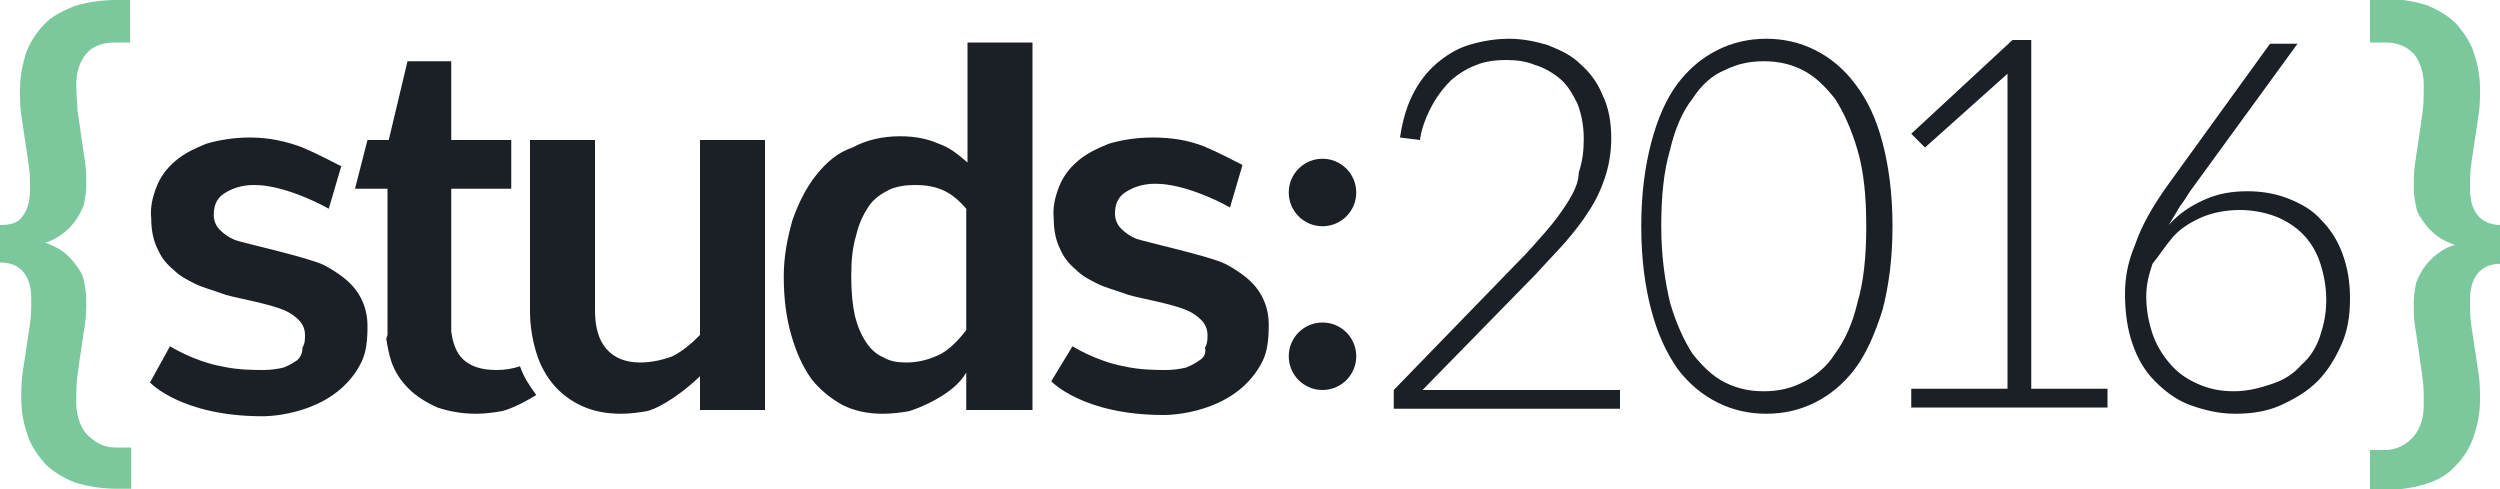
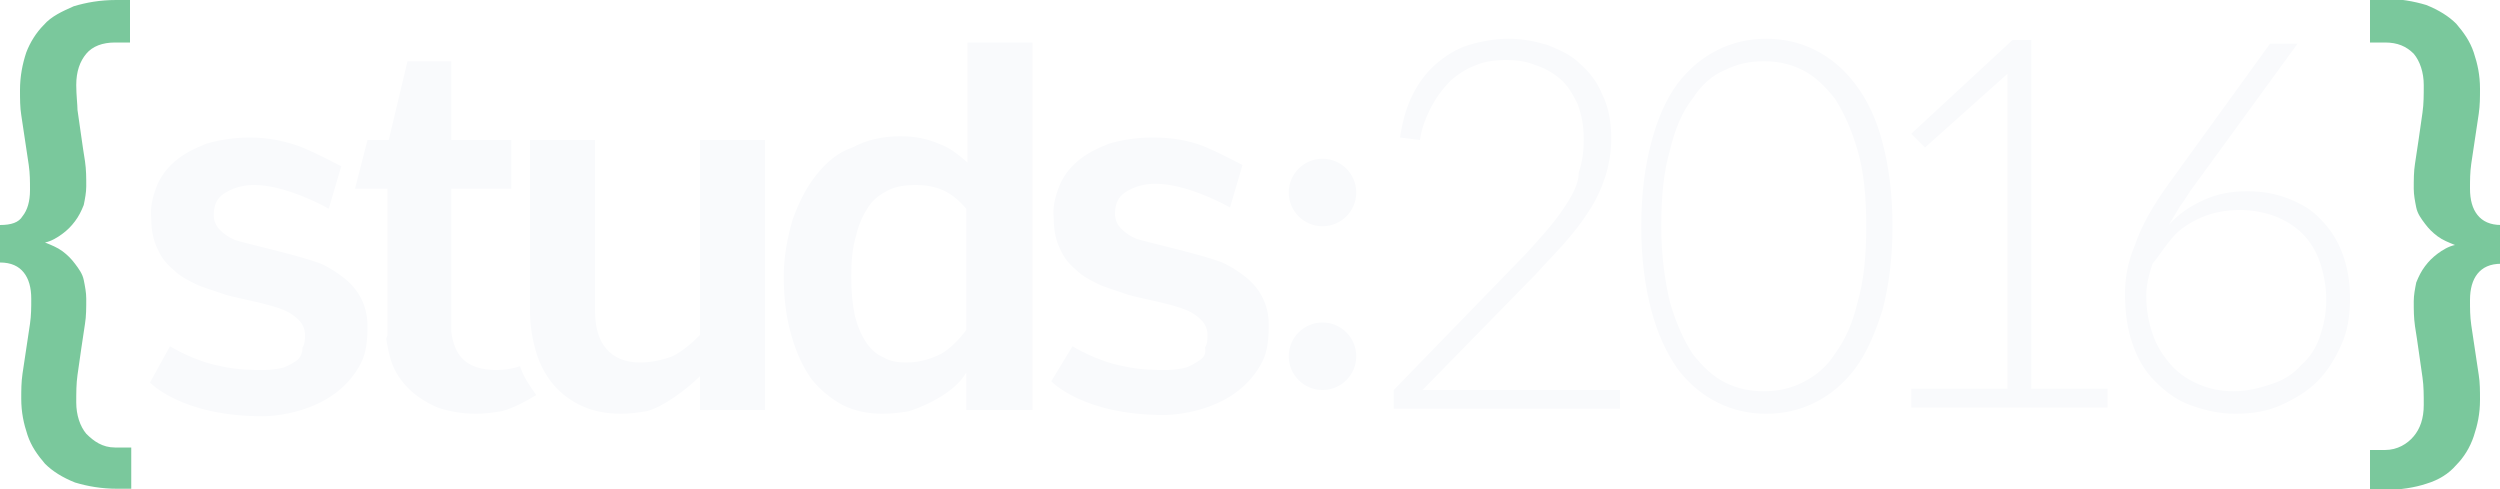
<svg xmlns="http://www.w3.org/2000/svg" baseProfile="tiny" viewBox="0 0 200 39.1">
  <path fill="none" d="M144.4 5.5c-1-.5-2-.7-3.1-.7s-2.1.2-3.1.7c-1 .5-1.8 1.3-2.6 2.3-.7 1.1-1.3 2.4-1.8 4.1-.4 1.7-.7 3.7-.7 6.1 0 2.4.2 4.4.7 6.1.4 1.7 1 3 1.8 4.1.7 1.1 1.6 1.8 2.6 2.3 1 .5 2 .7 3.1.7s2.1-.2 3.1-.7c1-.5 1.8-1.3 2.6-2.3.7-1.1 1.3-2.4 1.8-4.1.4-1.7.7-3.7.7-6.1 0-2.4-.2-4.4-.7-6.1-.4-1.7-1-3.1-1.8-4.1-.8-1-1.6-1.8-2.6-2.3zM171.9 23.9c0 1.1.2 2.1.5 3 .3.9.8 1.7 1.4 2.4.6.7 1.3 1.2 2.2 1.6.9.4 1.8.6 2.9.6 1.1 0 2.2-.2 3.1-.6s1.7-.9 2.3-1.5c.6-.7 1.1-1.4 1.5-2.3.3-.9.5-1.9.5-2.9 0-1.1-.2-2.1-.5-3-.3-.9-.8-1.7-1.4-2.3-.6-.6-1.3-1.1-2.2-1.4-.8-.3-1.8-.5-2.8-.5-1.2 0-2.2.2-3.1.6-.9.4-1.7 1-2.3 1.6-.6.7-1.1 1.4-1.4 2.3-.6.7-.7 1.5-.7 2.4zM77.4 16.7c-.6-.7-1.2-1.2-1.9-1.5-.7-.3-1.4-.4-2.2-.4-.8 0-1.5.1-2.1.4-.6.3-1.2.7-1.6 1.3-.4.6-.8 1.4-1 2.3-.2.9-.4 2-.4 3.3 0 1.3.1 2.3.3 3.2.2.9.5 1.6.9 2.1.4.6.8 1 1.4 1.2.5.2 1.2.4 1.8.4 1.1 0 2-.2 2.8-.7.8-.4 1.5-1.1 2.1-1.9v-9.7z" />
  <path fill="#7AC89C" d="M10.4 35.8H9.2c-1 0-1.7-.5-2.3-1.1-.5-.6-.8-1.5-.8-2.5 0-.8 0-1.5.1-2.2l.3-2.1c.1-.7.2-1.3.3-2 .1-.6.1-1.3.1-2 0-.5-.1-1-.2-1.5s-.4-.9-.7-1.3-.6-.7-1-1c-.4-.3-.9-.5-1.4-.7.5-.1 1-.4 1.4-.7.4-.3.7-.6 1-1s.5-.8.7-1.3c.1-.5.2-1 .2-1.5 0-.7 0-1.3-.1-2-.1-.6-.2-1.3-.3-2l-.3-2.1c0-.4-.1-1.2-.1-2 0-1.1.3-1.9.8-2.5.5-.6 1.3-.9 2.3-.9h1.2V0H9.3C8 0 6.9.2 5.9.5 5 .9 4.1 1.3 3.5 2c-.6.6-1.1 1.4-1.4 2.2-.3.9-.5 1.9-.5 3 0 .7 0 1.4.1 2 .1.7.2 1.3.3 2 .1.7.2 1.3.3 2 .1.7.1 1.3.1 2 0 .9-.2 1.6-.6 2.1-.3.5-.9.7-1.8.7v3c.9 0 1.5.3 1.9.8.4.5.6 1.2.6 2.1 0 .7 0 1.3-.1 2s-.2 1.3-.3 2c-.1.7-.2 1.3-.3 2-.1.7-.1 1.3-.1 2 0 1.1.2 2 .5 2.9.3.9.8 1.6 1.4 2.3.6.6 1.4 1.1 2.4 1.5 1 .3 2.1.5 3.4.5h1.1v-3.3zM189.6 3.4h1.2c1 0 1.7.3 2.3.9.5.6.8 1.5.8 2.5 0 .8 0 1.5-.1 2.2l-.3 2.1c-.1.7-.2 1.3-.3 2-.1.6-.1 1.3-.1 2 0 .5.1 1 .2 1.5s.4.9.7 1.3.6.7 1 1c.4.3.9.5 1.4.7-.5.1-1 .4-1.4.7-.4.3-.7.6-1 1s-.5.8-.7 1.3c-.1.5-.2 1-.2 1.5 0 .7 0 1.3.1 2 .1.6.2 1.3.3 2l.3 2.1c.1.7.1 1.4.1 2.2 0 1.1-.3 1.9-.8 2.5-.5.6-1.3 1.1-2.3 1.1h-1.2v3.2h1.1c1.3 0 2.5-.2 3.4-.5 1-.3 1.8-.8 2.4-1.5.6-.6 1.1-1.4 1.4-2.3.3-.9.5-1.8.5-2.9 0-.7 0-1.4-.1-2-.1-.7-.2-1.3-.3-2-.1-.7-.2-1.3-.3-2-.1-.7-.1-1.3-.1-2 0-.9.2-1.6.6-2.1.4-.5 1-.8 1.9-.8V18c-.9 0-1.5-.3-1.9-.8-.4-.5-.6-1.2-.6-2.1 0-.7 0-1.3.1-2s.2-1.3.3-2c.1-.7.2-1.3.3-2s.1-1.3.1-2c0-1.1-.2-2-.5-2.9s-.8-1.6-1.4-2.3c-.6-.6-1.4-1.1-2.4-1.5-1-.3-2.1-.5-3.4-.5h-1.1v3.5z" />
-   <path fill="#1B1F26" d="M145.2 4c-1.2-.6-2.5-.9-3.9-.9s-2.7.3-3.9.9c-1.2.6-2.3 1.5-3.2 2.7-.9 1.2-1.6 2.8-2.1 4.7-.5 1.9-.8 4.1-.8 6.7 0 2.6.3 4.8.8 6.7.5 1.9 1.2 3.4 2.1 4.7.9 1.2 2 2.1 3.2 2.7 1.2.6 2.5.9 3.9.9s2.7-.3 3.9-.9c1.2-.6 2.3-1.5 3.2-2.7.9-1.2 1.6-2.8 2.2-4.7.5-1.9.8-4.1.8-6.7 0-2.6-.3-4.8-.8-6.7-.5-1.9-1.2-3.4-2.2-4.7-.9-1.2-2-2.1-3.2-2.7zm4.1 14.1c0 2.4-.2 4.4-.7 6.1-.4 1.7-1 3-1.8 4.1-.7 1.1-1.6 1.8-2.6 2.3-1 .5-2 .7-3.1.7s-2.1-.2-3.1-.7c-1-.5-1.8-1.3-2.6-2.3-.7-1.1-1.3-2.4-1.8-4.1-.4-1.7-.7-3.7-.7-6.1 0-2.4.2-4.4.7-6.1.4-1.7 1-3.1 1.8-4.1.7-1.1 1.6-1.9 2.6-2.3 1-.5 2-.7 3.1-.7s2.1.2 3.1.7c1 .5 1.8 1.3 2.6 2.3.7 1.1 1.3 2.4 1.8 4.1.5 1.7.7 3.7.7 6.1z" />
-   <circle fill="#1B1F26" cx="105.8" cy="15.4" r="2.7" />
-   <path fill="#1B1F26" d="M125.4 16.2c-.5.8-1.1 1.6-1.8 2.4s-1.4 1.6-2.2 2.4l-9.9 10.2v1.5h18.1v-1.5h-15.8l9.1-9.3c.8-.9 1.6-1.7 2.3-2.5.7-.8 1.4-1.7 1.9-2.5.6-.9 1-1.8 1.3-2.7.3-.9.5-2 .5-3.1 0-1.3-.2-2.5-.7-3.5-.4-1-1-1.8-1.8-2.5-.7-.7-1.6-1.1-2.6-1.5-1-.3-2-.5-3.1-.5s-2.2.2-3.2.5-1.9.9-2.6 1.5c-.8.7-1.4 1.5-1.9 2.5s-.8 2.1-1 3.4l1.6.2s.1-1.3 1.1-3c.4-.7.9-1.3 1.4-1.8.6-.5 1.2-.9 2-1.2.7-.3 1.6-.4 2.4-.4.8 0 1.6.1 2.3.4.7.2 1.4.6 2 1.1.6.5 1 1.2 1.4 2 .3.8.5 1.7.5 2.8 0 1-.1 1.8-.4 2.7 0 .8-.4 1.6-.9 2.4zM96 28.8c-.3.2-.6.4-1.1.6-.4.1-1 .2-1.6.2-.8 0-2.1 0-3.4-.3-2.2-.4-4.1-1.6-4.1-1.6l-1.7 2.8s2.5 2.7 9 2.7c1.4 0 6-.5 7.9-4.3.4-.8.5-1.8.5-2.9 0-.9-.2-1.6-.5-2.2-.3-.6-.7-1.1-1.3-1.6-.5-.4-1.1-.8-1.7-1.1-1.2-.6-6.6-1.8-7.1-2-.5-.2-.9-.5-1.2-.8-.3-.3-.5-.7-.5-1.2 0-.7.2-1.3.8-1.7.6-.4 1.4-.7 2.4-.7.7 0 1.2.1 1.7.2 1.8.4 3.6 1.3 4.3 1.7l1-3.4c-.6-.3-1.9-1-3.1-1.5-1.3-.5-2.6-.7-4.1-.7-1.3 0-2.5.2-3.5.5-1 .4-1.8.8-2.5 1.4-.7.6-1.2 1.3-1.5 2.1-.3.8-.5 1.6-.4 2.5 0 1 .2 1.8.5 2.4.3.7.7 1.2 1.3 1.7.5.5 1.1.8 1.7 1.1.6.3 1.4.5 2.5.9 1.1.3 3.4.7 4.6 1.2.5.2.9.5 1.2.8.3.3.5.7.5 1.2 0 .3 0 .7-.2 1 .1.5-.1.8-.4 1z" />
-   <circle fill="#1B1F26" cx="105.8" cy="28.5" r="2.7" />
-   <path fill="#1B1F26" d="M152.9 31.1v1.5h15.7v-1.5h-6.1V3.2H161l-8.1 7.5 1.1 1.1 6.6-5.9v25.2zM82.6 32.8V3.4h-5.2V13c-.7-.6-1.4-1.2-2.3-1.5-.9-.4-1.9-.6-3.1-.6-1.4 0-2.7.3-3.8.9-1.2.4-2.1 1.2-2.9 2.2-.8 1-1.4 2.2-1.9 3.6-.4 1.4-.7 2.9-.7 4.5 0 1.8.2 3.3.6 4.7.4 1.4.9 2.5 1.6 3.5.7.9 1.6 1.6 2.5 2.1 1 .5 2.1.7 3.2.7.8 0 1.5-.1 2.1-.2.7-.2 3.6-1.3 4.6-3.1v3h5.3zm-7.3-4.5c-.8.4-1.7.7-2.8.7-.7 0-1.3-.1-1.8-.4-.5-.2-1-.6-1.4-1.2-.4-.6-.7-1.3-.9-2.1-.2-.9-.3-1.9-.3-3.2 0-1.3.1-2.3.4-3.3.2-.9.6-1.7 1-2.3.4-.6 1-1 1.6-1.3.6-.3 1.4-.4 2.1-.4.8 0 1.5.1 2.2.4.7.3 1.3.8 1.9 1.5v9.7c-.6.8-1.3 1.5-2 1.9zM30.9 27.1c.1.6.2 1.2.4 1.8.3.9.8 1.6 1.4 2.2s1.4 1.1 2.3 1.5c.9.3 1.9.5 3.1.5.7 0 1.4-.1 2-.2.5-.1 1.5-.5 2.8-1.3-.5-.7-1-1.4-1.3-2.3-.6.2-1.2.3-1.9.3-1.2 0-2.1-.3-2.7-.9-.5-.5-.8-1.3-.9-2.2V15.1h4.8v-3.9h-4.8V4.9h-3.5l-1.5 6.3h-1.7l-1 3.9H31v11.7l-.1.3zM61.2 32.8V11.2H56v15.6c-.7.7-1.4 1.3-2.2 1.7-.8.3-1.7.5-2.6.5-1.2 0-2.1-.4-2.7-1.1-.6-.7-.9-1.7-.9-3.1V11.2h-5.2v13.7c0 1.2.2 2.3.5 3.3s.8 1.9 1.4 2.6 1.4 1.3 2.3 1.7c.9.4 1.9.6 3.1.6.7 0 1.4-.1 2-.2.6-.1 2.3-.9 4.3-2.8v2.7h5.2zM23.8 28.8c-.3.2-.6.4-1.1.6-.4.1-1 .2-1.6.2-.8 0-2.1 0-3.4-.3-2.2-.4-4.1-1.6-4.1-1.6L12 30.6s2.5 2.7 9 2.7c1.4 0 6-.5 7.9-4.3.4-.8.5-1.8.5-2.9 0-.9-.2-1.6-.5-2.2-.3-.6-.7-1.1-1.3-1.6-.5-.4-1.1-.8-1.7-1.1-1.2-.6-6.6-1.8-7.1-2-.5-.2-.9-.5-1.2-.8-.3-.3-.5-.7-.5-1.2 0-.7.2-1.3.8-1.7.6-.4 1.4-.7 2.4-.7.7 0 1.2.1 1.7.2 1.8.4 3.6 1.3 4.3 1.7l1-3.4c-.6-.3-1.9-1-3.1-1.5-1.3-.5-2.7-.8-4.2-.8-1.3 0-2.5.2-3.5.5-1 .4-1.8.8-2.5 1.4-.7.6-1.2 1.3-1.5 2.1-.3.8-.5 1.6-.4 2.5 0 1 .2 1.8.5 2.4.3.7.7 1.2 1.3 1.7.5.5 1.1.8 1.7 1.1.6.3 1.4.5 2.5.9 1.1.3 3.4.7 4.6 1.2.5.2.9.5 1.2.8.3.3.5.7.5 1.2 0 .3 0 .7-.2 1 0 .5-.2.8-.4 1zM175.5 14.9l8.3-11.4h-2.2l-8.1 11.2c-1.3 1.8-2.2 3.4-2.7 4.9-.6 1.4-.8 2.7-.8 3.9 0 1.5.2 2.9.6 4 .4 1.2 1 2.2 1.8 3 .8.8 1.7 1.5 2.8 1.9 1.1.4 2.3.7 3.6.7 1.4 0 2.6-.2 3.7-.7 1.1-.5 2.1-1.1 2.9-1.9.8-.8 1.4-1.8 1.9-2.9.5-1.1.7-2.3.7-3.7s-.2-2.5-.6-3.6c-.4-1.1-1-2-1.7-2.7-.7-.8-1.6-1.3-2.6-1.7-1-.4-2.1-.6-3.3-.6-1.3 0-2.4.2-3.5.7-1.1.5-2 1.1-2.8 2l.9-1.5c.4-.5.7-1.1 1.1-1.6zm-1.7 4.1c.6-.7 1.4-1.2 2.3-1.6.9-.4 2-.6 3.1-.6 1 0 2 .2 2.8.5.8.3 1.6.8 2.2 1.4.6.6 1.1 1.4 1.4 2.3.3.9.5 1.9.5 3s-.2 2-.5 2.9c-.3.9-.8 1.7-1.5 2.3-.6.7-1.4 1.2-2.3 1.5s-1.9.6-3.1.6c-1.1 0-2-.2-2.9-.6-.9-.4-1.6-.9-2.2-1.6-.6-.7-1.1-1.5-1.4-2.4-.3-.9-.5-1.9-.5-3 0-.9.2-1.7.5-2.6.5-.6 1-1.4 1.6-2.1z" />
+   <path fill="#f9fafc" d="M145.2 4c-1.2-.6-2.5-.9-3.9-.9s-2.7.3-3.9.9c-1.2.6-2.3 1.5-3.2 2.7-.9 1.2-1.6 2.8-2.1 4.7-.5 1.9-.8 4.1-.8 6.7 0 2.6.3 4.8.8 6.7.5 1.9 1.2 3.4 2.1 4.7.9 1.2 2 2.1 3.2 2.7 1.2.6 2.5.9 3.9.9s2.7-.3 3.9-.9c1.2-.6 2.3-1.5 3.2-2.7.9-1.2 1.6-2.8 2.2-4.7.5-1.9.8-4.1.8-6.7 0-2.6-.3-4.8-.8-6.7-.5-1.9-1.2-3.4-2.2-4.7-.9-1.2-2-2.1-3.2-2.7zm4.1 14.1c0 2.4-.2 4.4-.7 6.1-.4 1.7-1 3-1.8 4.1-.7 1.1-1.6 1.8-2.6 2.3-1 .5-2 .7-3.1.7s-2.1-.2-3.1-.7c-1-.5-1.8-1.3-2.6-2.3-.7-1.1-1.3-2.4-1.8-4.1-.4-1.7-.7-3.7-.7-6.1 0-2.4.2-4.4.7-6.1.4-1.7 1-3.1 1.8-4.1.7-1.1 1.6-1.9 2.6-2.3 1-.5 2-.7 3.1-.7s2.1.2 3.1.7c1 .5 1.8 1.3 2.6 2.3.7 1.1 1.3 2.4 1.8 4.1.5 1.7.7 3.7.7 6.1z" />
+   <circle fill="#f9fafc" cx="105.8" cy="15.4" r="2.7" />
+   <path fill="#f9fafc" d="M125.4 16.2c-.5.8-1.1 1.6-1.8 2.4s-1.4 1.6-2.2 2.4l-9.9 10.2v1.5h18.1v-1.5h-15.8l9.1-9.3c.8-.9 1.6-1.7 2.3-2.5.7-.8 1.4-1.7 1.9-2.5.6-.9 1-1.8 1.3-2.7.3-.9.5-2 .5-3.1 0-1.3-.2-2.5-.7-3.5-.4-1-1-1.8-1.8-2.5-.7-.7-1.6-1.1-2.6-1.5-1-.3-2-.5-3.1-.5s-2.2.2-3.2.5-1.9.9-2.6 1.5c-.8.7-1.4 1.5-1.9 2.5s-.8 2.1-1 3.4l1.6.2s.1-1.3 1.1-3c.4-.7.9-1.3 1.4-1.8.6-.5 1.2-.9 2-1.2.7-.3 1.6-.4 2.4-.4.8 0 1.6.1 2.3.4.7.2 1.4.6 2 1.1.6.5 1 1.2 1.4 2 .3.8.5 1.7.5 2.8 0 1-.1 1.8-.4 2.7 0 .8-.4 1.6-.9 2.4zM96 28.8c-.3.2-.6.4-1.1.6-.4.1-1 .2-1.6.2-.8 0-2.1 0-3.4-.3-2.2-.4-4.1-1.6-4.1-1.6l-1.7 2.8s2.5 2.7 9 2.7c1.4 0 6-.5 7.9-4.3.4-.8.5-1.8.5-2.9 0-.9-.2-1.6-.5-2.2-.3-.6-.7-1.1-1.3-1.6-.5-.4-1.1-.8-1.7-1.1-1.2-.6-6.6-1.8-7.1-2-.5-.2-.9-.5-1.2-.8-.3-.3-.5-.7-.5-1.2 0-.7.2-1.3.8-1.7.6-.4 1.4-.7 2.4-.7.7 0 1.2.1 1.7.2 1.8.4 3.6 1.3 4.3 1.7l1-3.4c-.6-.3-1.9-1-3.1-1.5-1.3-.5-2.6-.7-4.1-.7-1.3 0-2.5.2-3.5.5-1 .4-1.8.8-2.5 1.4-.7.6-1.2 1.3-1.5 2.1-.3.8-.5 1.6-.4 2.5 0 1 .2 1.8.5 2.4.3.7.7 1.2 1.3 1.7.5.5 1.1.8 1.7 1.1.6.3 1.4.5 2.5.9 1.1.3 3.4.7 4.6 1.2.5.2.9.5 1.2.8.3.3.5.7.5 1.2 0 .3 0 .7-.2 1 .1.5-.1.8-.4 1z" />
+   <circle fill="#f9fafc" cx="105.8" cy="28.5" r="2.7" />
+   <path fill="#f9fafc" d="M152.9 31.1v1.5h15.7v-1.5h-6.1V3.2H161l-8.1 7.5 1.1 1.1 6.6-5.9v25.2zM82.6 32.8V3.4h-5.2V13c-.7-.6-1.4-1.2-2.3-1.5-.9-.4-1.9-.6-3.1-.6-1.4 0-2.7.3-3.8.9-1.2.4-2.1 1.2-2.9 2.2-.8 1-1.4 2.2-1.9 3.6-.4 1.4-.7 2.9-.7 4.5 0 1.8.2 3.3.6 4.7.4 1.4.9 2.5 1.6 3.5.7.9 1.6 1.6 2.5 2.1 1 .5 2.1.7 3.2.7.8 0 1.5-.1 2.1-.2.7-.2 3.6-1.3 4.6-3.1v3h5.3zm-7.3-4.5c-.8.4-1.7.7-2.8.7-.7 0-1.3-.1-1.8-.4-.5-.2-1-.6-1.4-1.2-.4-.6-.7-1.3-.9-2.1-.2-.9-.3-1.9-.3-3.2 0-1.3.1-2.3.4-3.3.2-.9.6-1.7 1-2.3.4-.6 1-1 1.6-1.3.6-.3 1.4-.4 2.1-.4.8 0 1.5.1 2.2.4.7.3 1.3.8 1.9 1.5v9.7c-.6.8-1.3 1.5-2 1.9zM30.9 27.1c.1.6.2 1.2.4 1.8.3.9.8 1.6 1.4 2.2s1.4 1.1 2.3 1.5c.9.3 1.9.5 3.1.5.7 0 1.4-.1 2-.2.5-.1 1.5-.5 2.8-1.3-.5-.7-1-1.4-1.3-2.3-.6.2-1.2.3-1.9.3-1.2 0-2.1-.3-2.7-.9-.5-.5-.8-1.3-.9-2.2V15.1h4.8v-3.9h-4.8V4.9h-3.5l-1.5 6.3h-1.7l-1 3.9H31v11.7l-.1.3zM61.2 32.8V11.2H56v15.6c-.7.7-1.4 1.3-2.2 1.7-.8.3-1.7.5-2.6.5-1.2 0-2.1-.4-2.7-1.1-.6-.7-.9-1.7-.9-3.1V11.2h-5.2v13.7c0 1.2.2 2.3.5 3.3s.8 1.9 1.4 2.6 1.4 1.3 2.3 1.7c.9.4 1.9.6 3.1.6.7 0 1.4-.1 2-.2.6-.1 2.3-.9 4.3-2.8v2.7h5.2zM23.8 28.8c-.3.2-.6.4-1.1.6-.4.1-1 .2-1.6.2-.8 0-2.1 0-3.4-.3-2.2-.4-4.1-1.6-4.1-1.6L12 30.6s2.5 2.7 9 2.7c1.4 0 6-.5 7.9-4.3.4-.8.5-1.8.5-2.9 0-.9-.2-1.6-.5-2.2-.3-.6-.7-1.1-1.3-1.6-.5-.4-1.1-.8-1.7-1.1-1.2-.6-6.6-1.8-7.1-2-.5-.2-.9-.5-1.2-.8-.3-.3-.5-.7-.5-1.2 0-.7.2-1.3.8-1.7.6-.4 1.4-.7 2.4-.7.7 0 1.2.1 1.7.2 1.8.4 3.6 1.3 4.3 1.7l1-3.4c-.6-.3-1.9-1-3.1-1.5-1.3-.5-2.7-.8-4.2-.8-1.3 0-2.5.2-3.5.5-1 .4-1.8.8-2.5 1.4-.7.6-1.2 1.3-1.5 2.1-.3.8-.5 1.6-.4 2.5 0 1 .2 1.8.5 2.4.3.7.7 1.2 1.3 1.7.5.5 1.1.8 1.7 1.1.6.3 1.4.5 2.5.9 1.1.3 3.4.7 4.6 1.2.5.2.9.5 1.2.8.3.3.5.7.5 1.2 0 .3 0 .7-.2 1 0 .5-.2.8-.4 1zM175.5 14.9l8.3-11.4h-2.2l-8.1 11.2c-1.3 1.8-2.2 3.4-2.7 4.9-.6 1.4-.8 2.7-.8 3.9 0 1.5.2 2.9.6 4 .4 1.2 1 2.2 1.8 3 .8.8 1.7 1.5 2.8 1.9 1.1.4 2.3.7 3.6.7 1.4 0 2.6-.2 3.7-.7 1.1-.5 2.1-1.1 2.9-1.9.8-.8 1.4-1.8 1.9-2.9.5-1.1.7-2.3.7-3.7s-.2-2.5-.6-3.6c-.4-1.1-1-2-1.7-2.7-.7-.8-1.6-1.3-2.6-1.7-1-.4-2.1-.6-3.3-.6-1.3 0-2.4.2-3.5.7-1.1.5-2 1.1-2.8 2l.9-1.5c.4-.5.7-1.1 1.1-1.6zm-1.7 4.1c.6-.7 1.4-1.2 2.3-1.6.9-.4 2-.6 3.1-.6 1 0 2 .2 2.8.5.8.3 1.6.8 2.2 1.4.6.6 1.1 1.4 1.4 2.3.3.9.5 1.9.5 3s-.2 2-.5 2.9c-.3.9-.8 1.7-1.5 2.3-.6.7-1.4 1.2-2.3 1.5s-1.9.6-3.1.6c-1.1 0-2-.2-2.9-.6-.9-.4-1.6-.9-2.2-1.6-.6-.7-1.1-1.5-1.4-2.4-.3-.9-.5-1.9-.5-3 0-.9.2-1.7.5-2.6.5-.6 1-1.4 1.6-2.1z" />
</svg>
